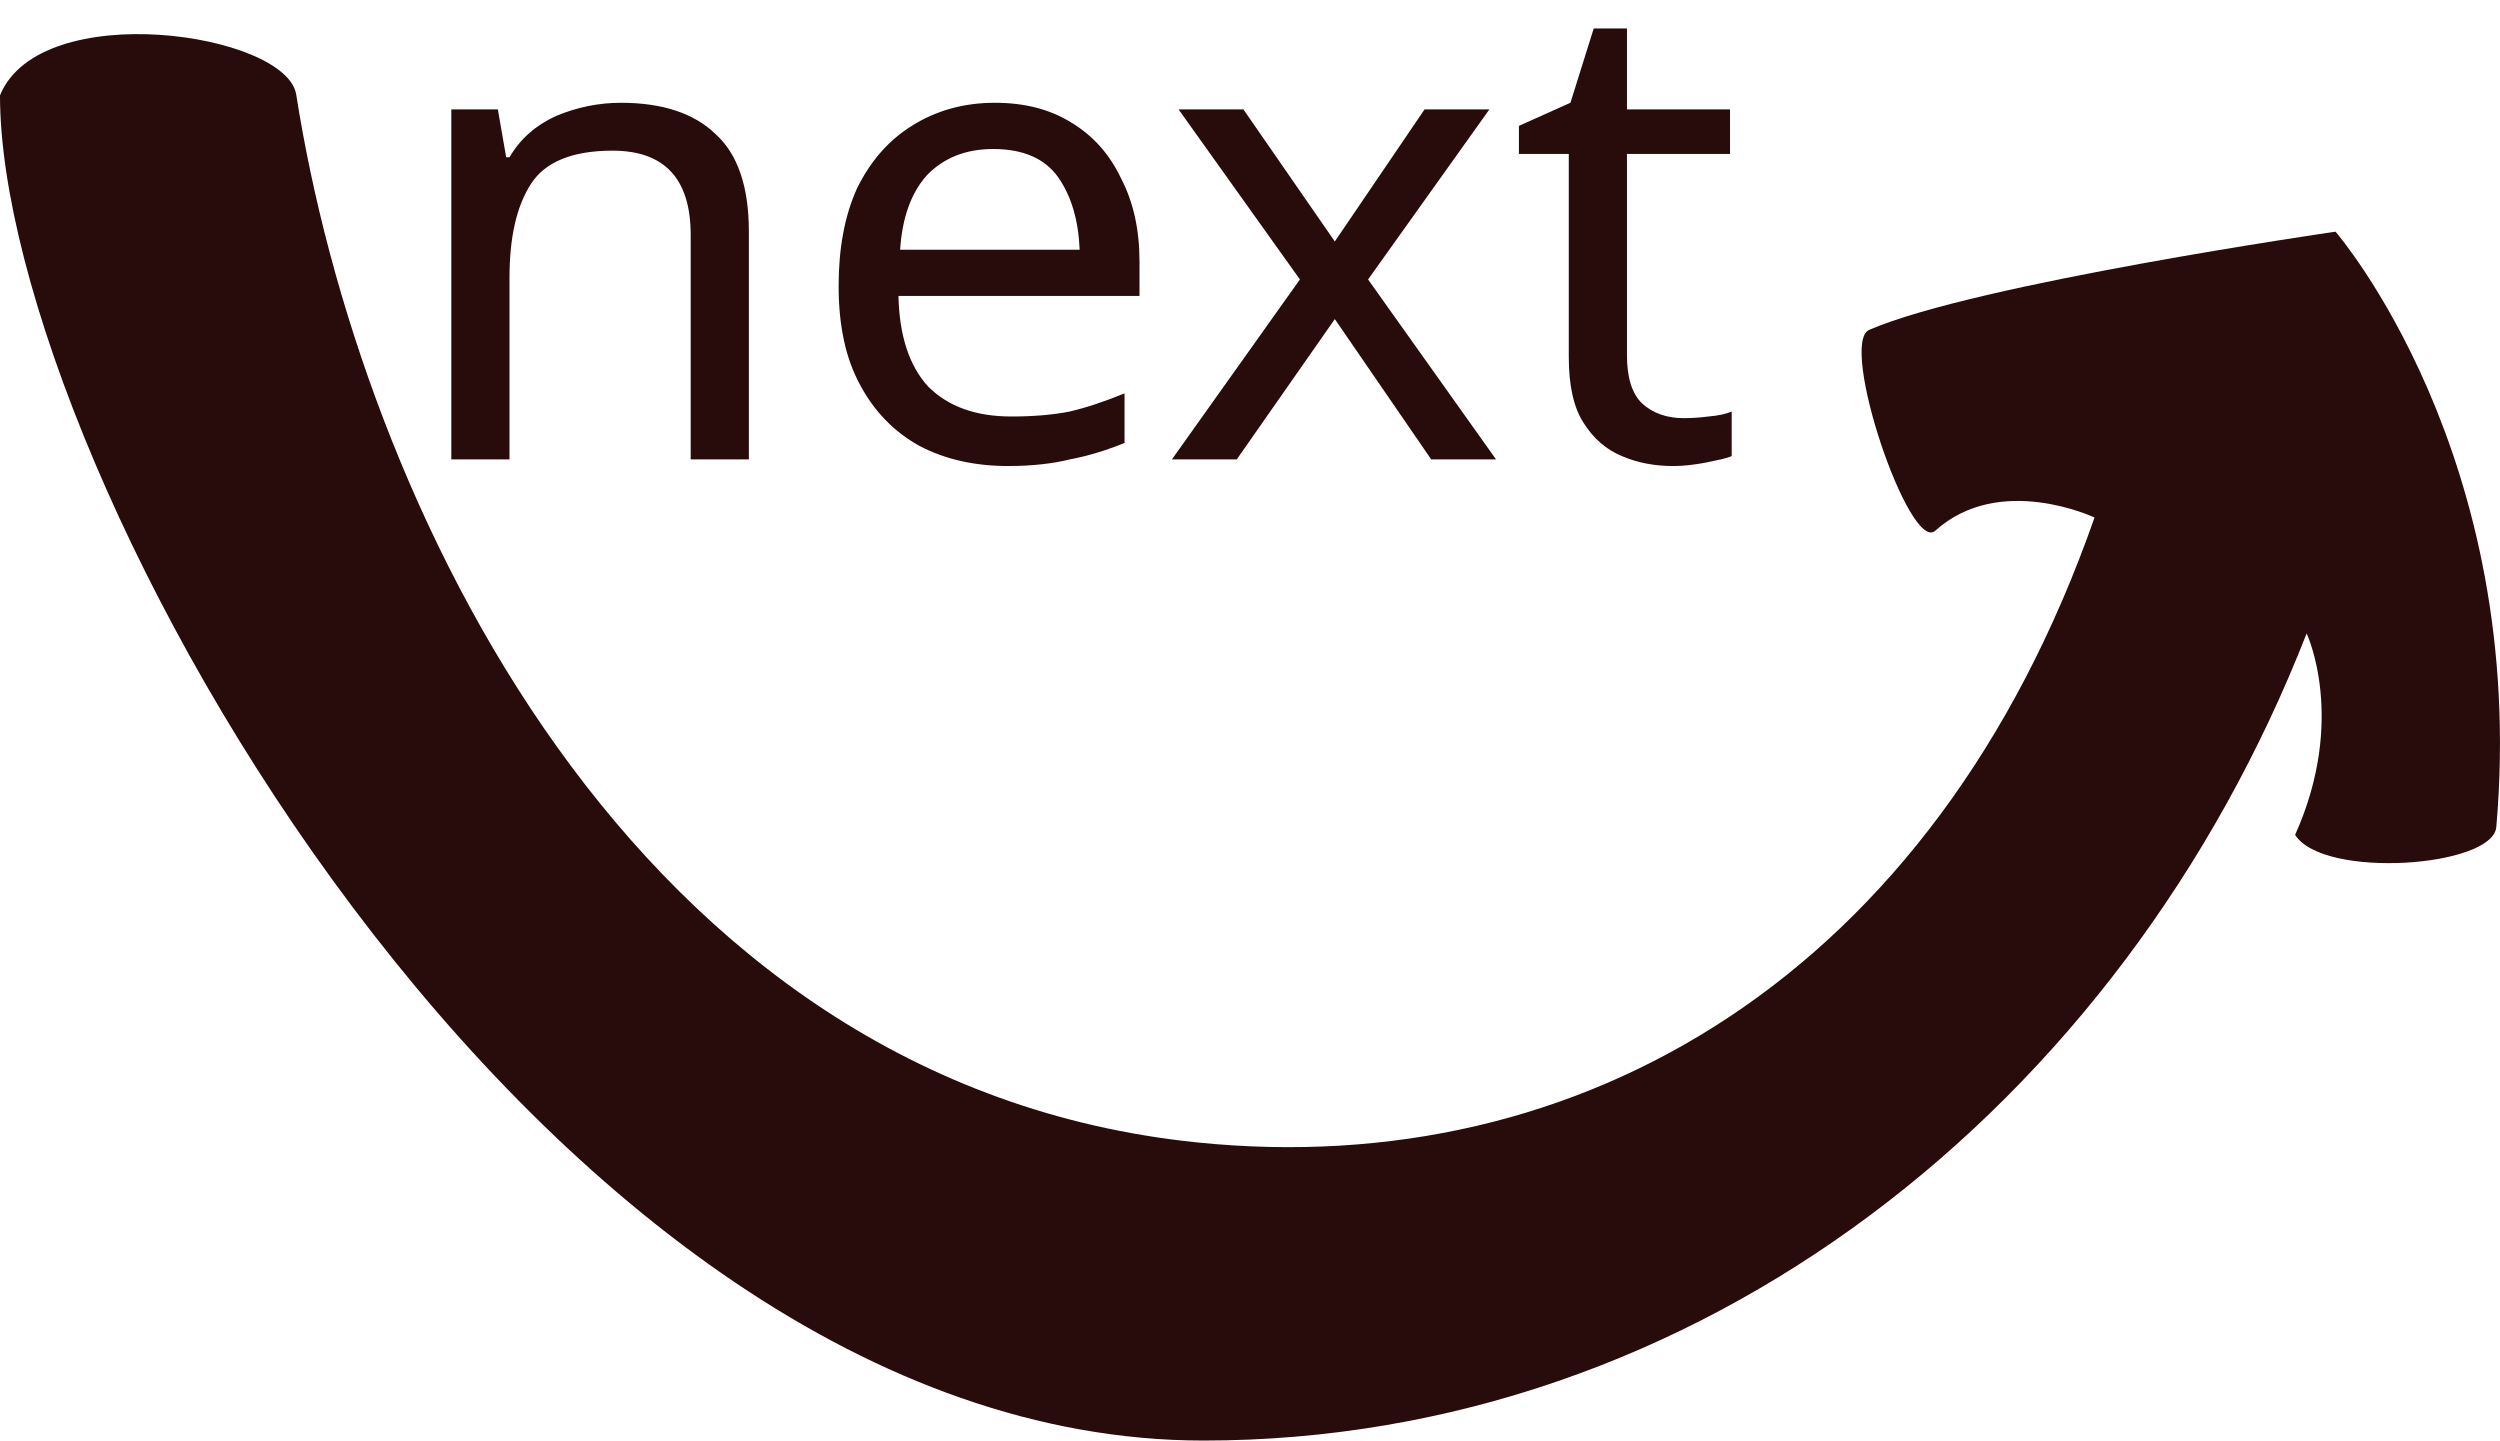
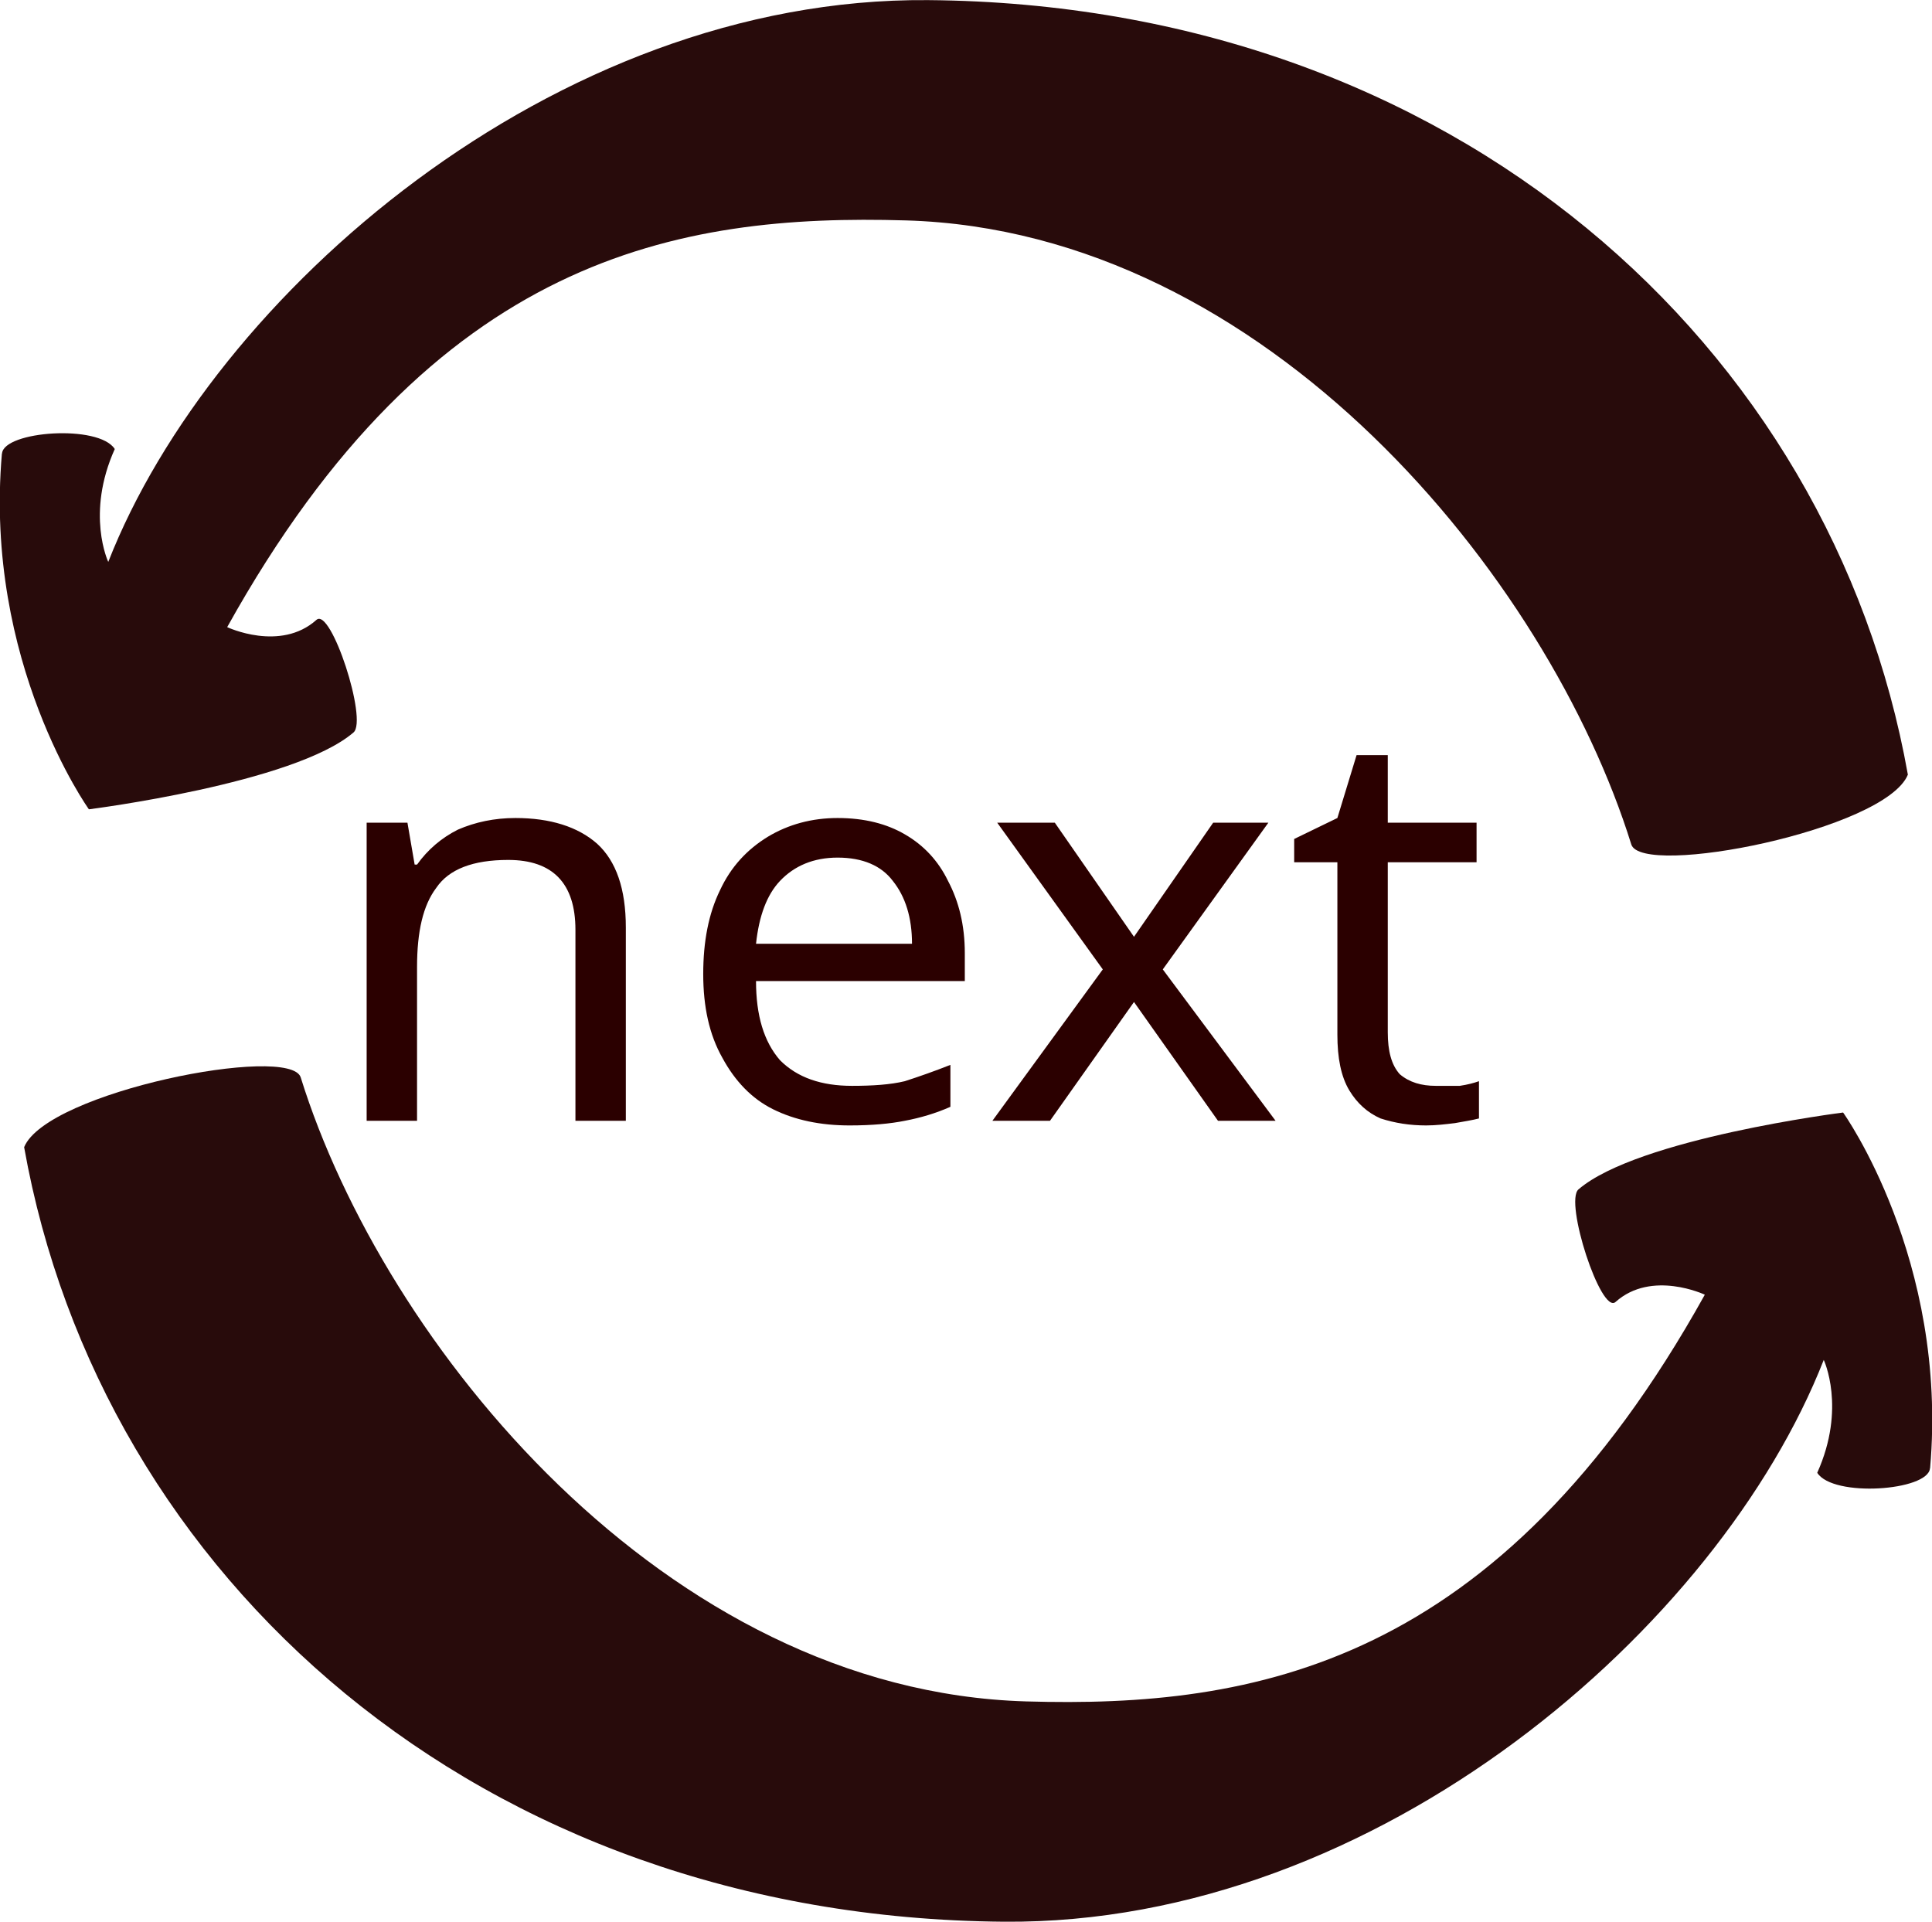
- <svg xmlns="http://www.w3.org/2000/svg" clip-rule="evenodd" fill-rule="evenodd" version="1.1" viewBox="0 0 9.263 5.337">
-   <g id="icon" transform="matrix(.37159 0 0 .41535 0 -.2111)">
-     <path id="arrow" d="m24.891 7.886c-0.035 0.357-1.722 0.468-2.006 0.07 0.519-1.034 0.115-1.797 0.115-1.797-1.853 4.237-6.083 7.2-11 7.2-6.623 0-12-8.688-12-12 0.401-0.88 2.858-0.558 2.954-0.006 0.626 3.578 3.319 8.83 8.989 9.347 3.816 0.348 7.34-1.479 8.942-5.575 0 0-0.945-0.401-1.587 0.117-0.257 0.208-0.968-1.671-0.66-1.791 1.06-0.412 4.65-0.876 4.65-0.876s1.927 1.989 1.603 5.313z" style="fill:#280b0b" />
-     <text id="next" transform="scale(1.0608 .94269)" x="3.712" y="4.888" style="fill:#280b0b;font-family:sans-serif;font-size:6.193px;line-height:1.25;stroke-width:.581" xml:space="preserve">
-       <tspan x="3.712" y="4.888" style="fill:#280b0b;stroke-width:.581">next</tspan>
+ <svg xmlns="http://www.w3.org/2000/svg" clip-rule="evenodd" fill-rule="evenodd" version="1.1" viewBox="0 0 12.769 12.701">
+   <g id="arrows" transform="translate(.00051349 -.00027071)">
+     <path id="arrow-top" d="m0.013 2.997c0.013-0.148 0.64-0.194 0.745-0.029-0.193 0.429-0.043 0.746-0.043 0.746 0.689-1.76 2.943-3.733 5.418-3.713 3.478 0.028 5.971 2.284 6.476 5.119-0.149 0.366-1.759 0.683-1.828 0.461-0.548-1.761-2.405-4.054-4.794-4.124-1.504-0.044-3.121 0.232-4.486 2.688 0 0 0.351 0.166 0.59-0.048 0.096-0.086 0.34 0.663 0.245 0.744-0.392 0.337-1.749 0.508-1.749 0.508s-0.695-0.97-0.575-2.35z" style="fill:#280b0b;stroke-width:.393" />
+     <path id="arrow-down" d="m12.755 9.705c-0.013 0.148-0.64 0.194-0.745 0.029 0.193-0.429 0.043-0.746 0.043-0.746-0.689 1.76-2.943 3.733-5.418 3.713-3.478-0.028-5.971-2.284-6.476-5.119 0.149-0.366 1.759-0.683 1.828-0.461 0.548 1.761 2.405 4.054 4.794 4.124 1.504 0.044 3.121-0.232 4.486-2.688 0 0-0.351-0.166-0.59 0.048-0.096 0.086-0.34-0.663-0.245-0.744 0.392-0.337 1.749-0.508 1.749-0.508s0.695 0.97 0.575 2.35z" style="fill:#280b0b;stroke-width:.393" />
+     <text id="next" transform="scale(1.0151 .98511)" x="2.074" y="7.521" style="fill:#2b0000;font-family:sans-serif;font-size:3.72px;line-height:1.25;stroke-width:.465" xml:space="preserve">
+       <tspan x="2.074" y="7.521" style="stroke-width:.465">next</tspan>
    </text>
  </g>
</svg>
